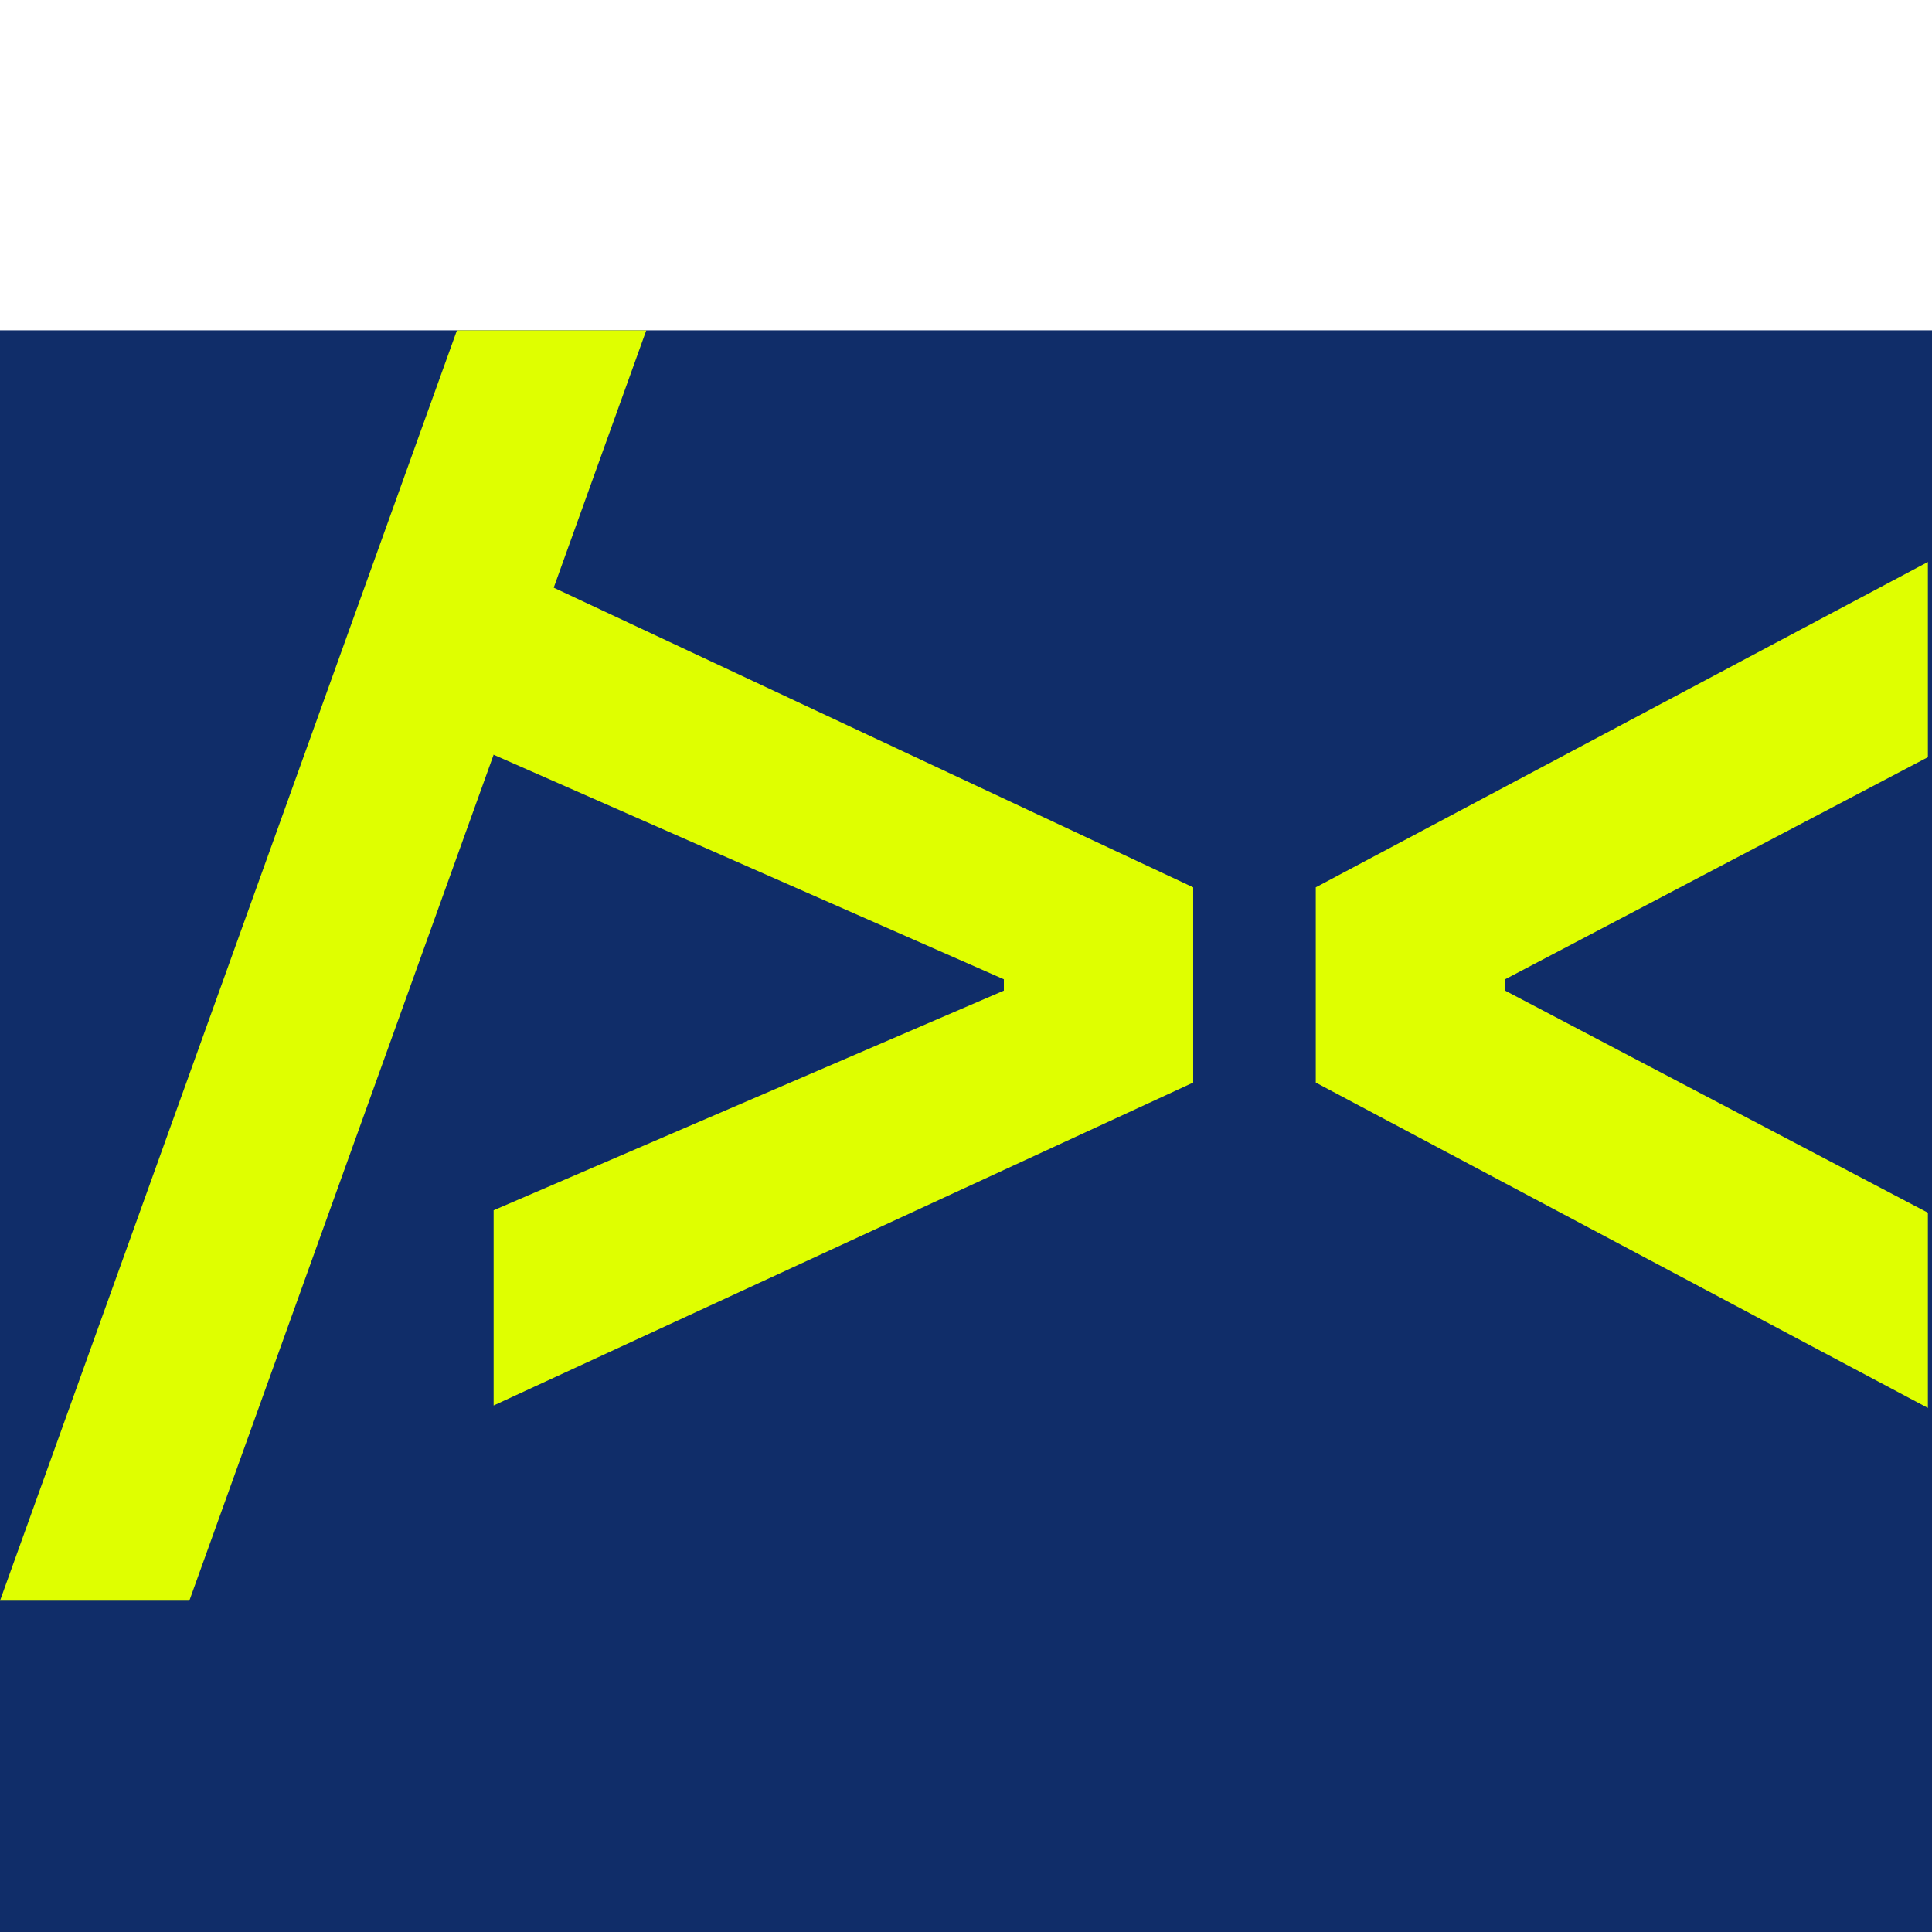
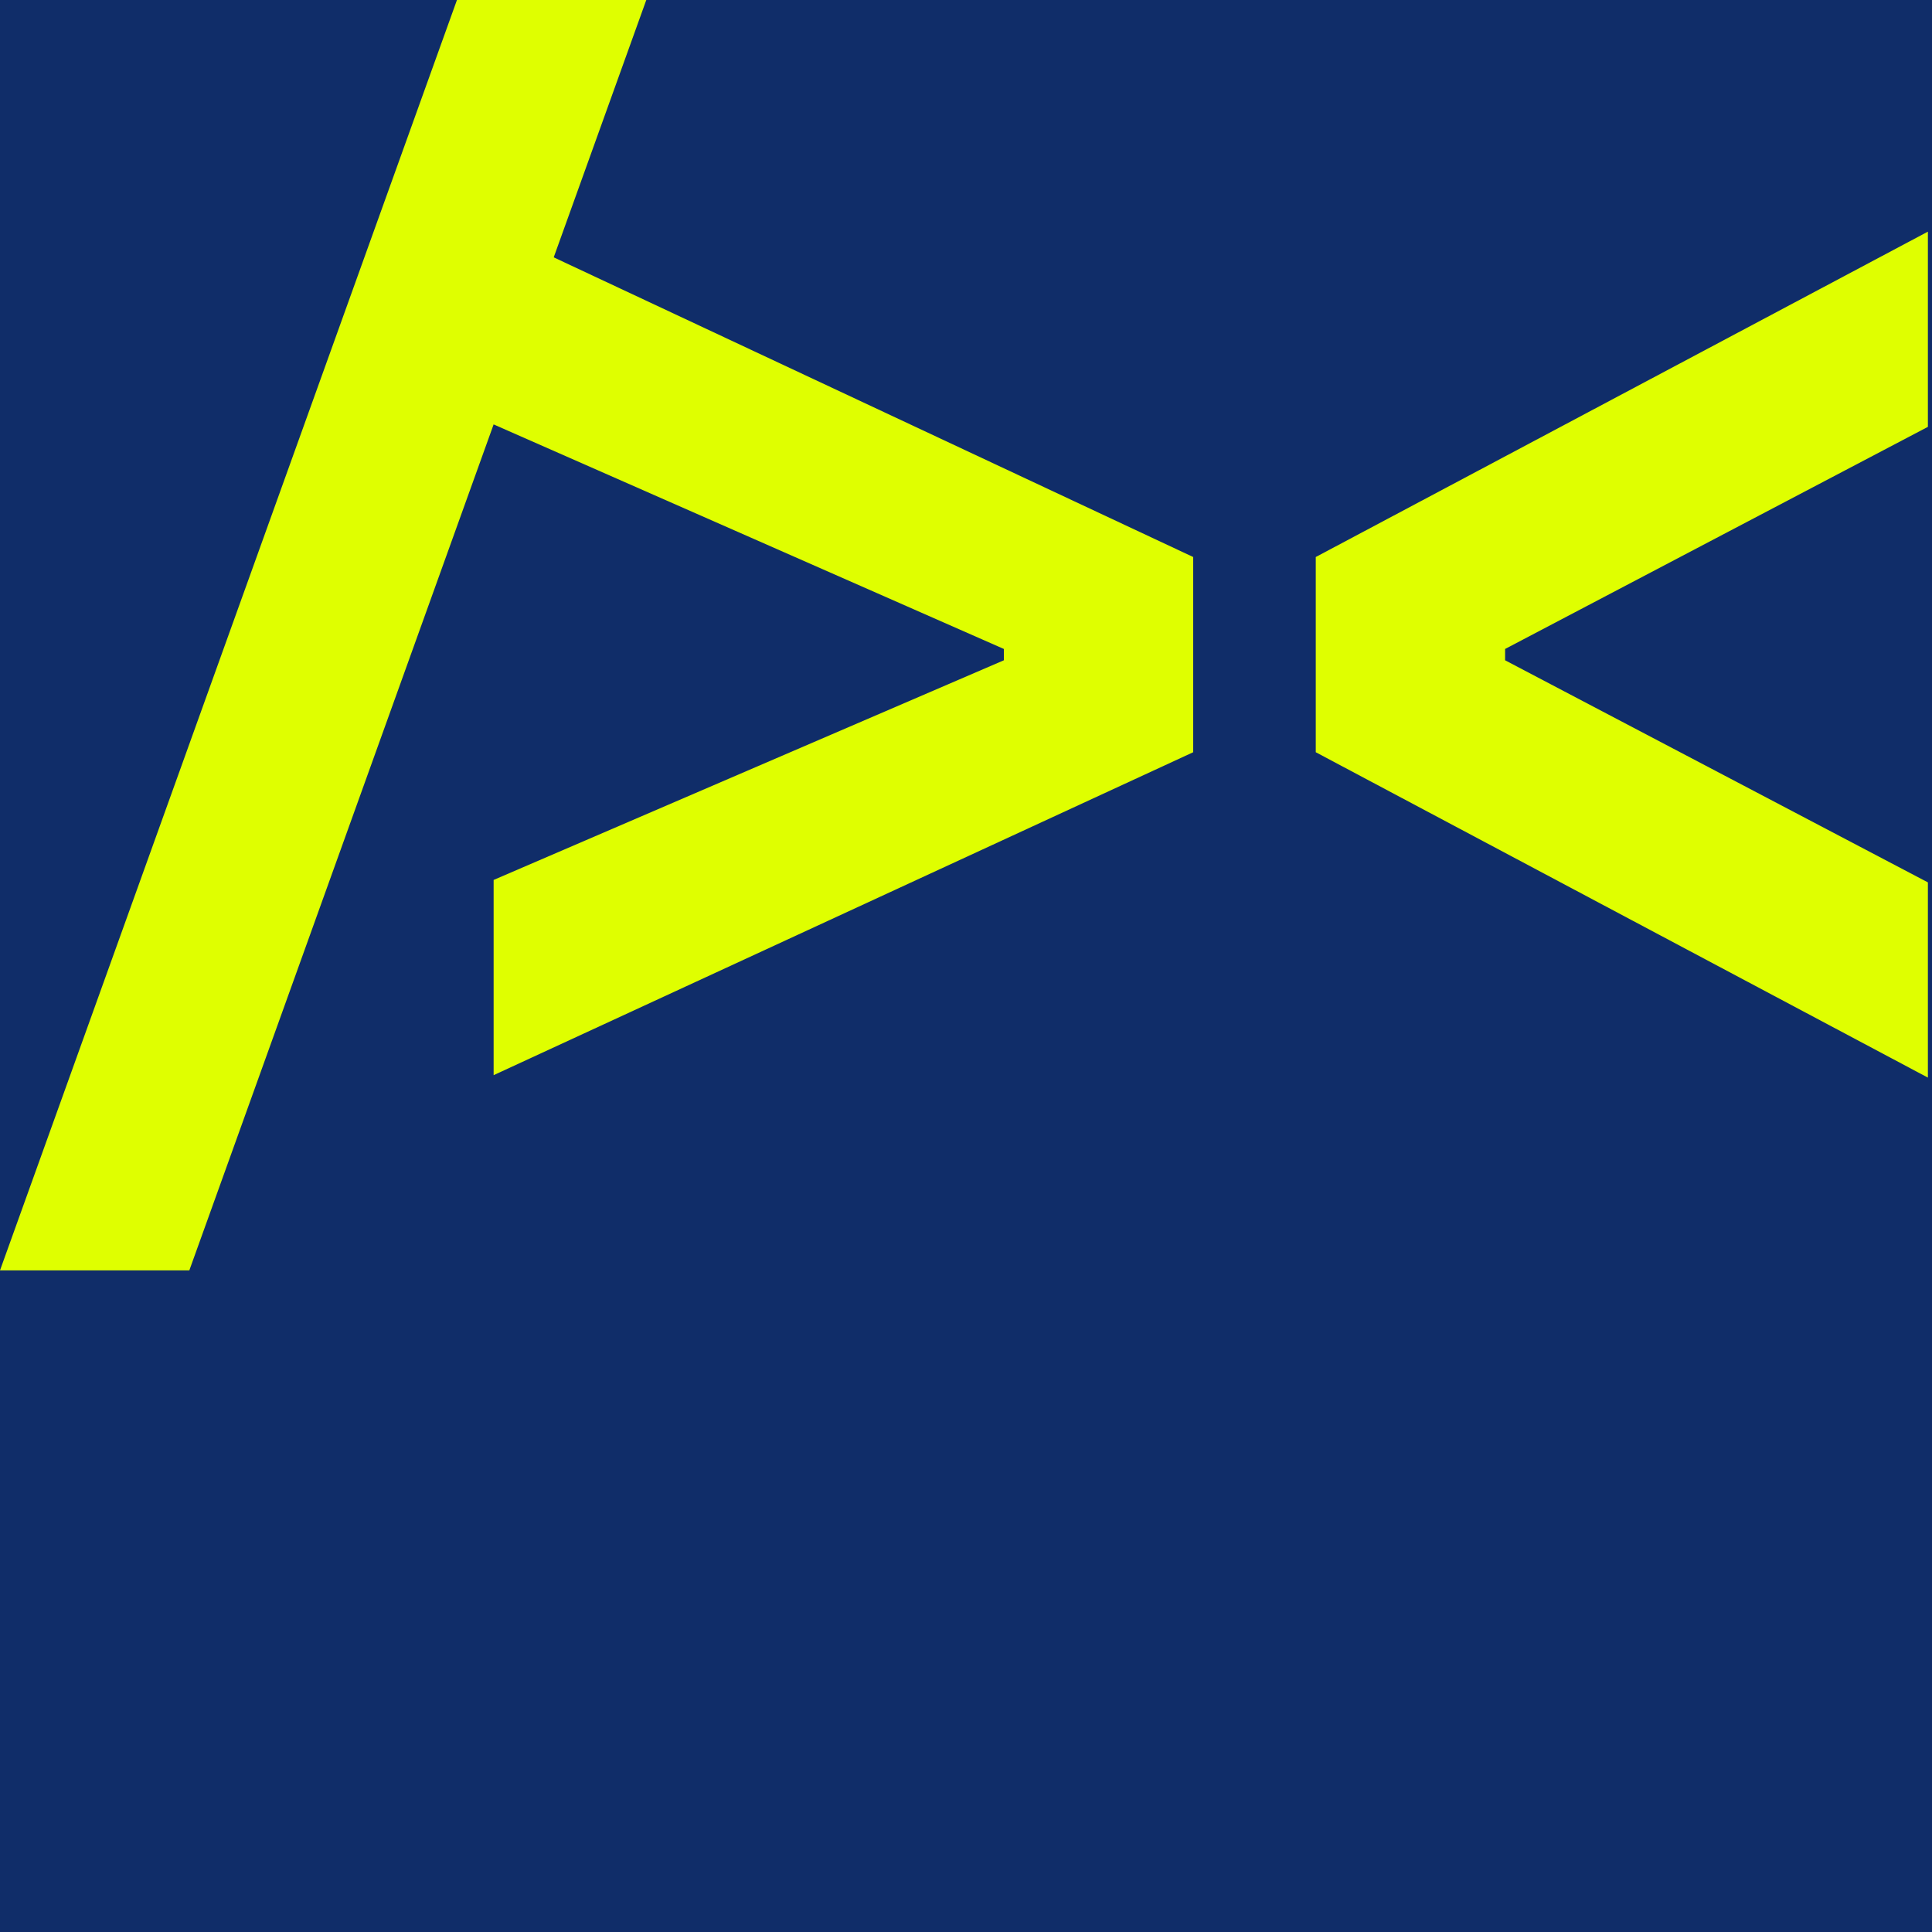
- <svg xmlns="http://www.w3.org/2000/svg" width="348" height="348" viewBox="0 0 348 229">
+ <svg xmlns="http://www.w3.org/2000/svg" width="348" height="348" viewBox="0 0 348 ">
  <rect x="0" y="0" width="348" height="348" fill="#102D69" />
  <path d="M237.001 135.495V100.331L347.26 41.724V76.888L271.105 116.894V118.932L347.26 158.938V194.103L237.001 135.495Z" fill="#DFFF00" />
  <path d="M0 228.824L82.309 0H116.412L34.103 228.824H0Z" fill="#DFFF00" />
  <path d="M88.914 158.498L180.82 118.932V116.894L88.914 76.448V41.283L214.923 100.331V135.495L88.914 193.663V158.498Z" fill="#DFFF00" />
</svg>
